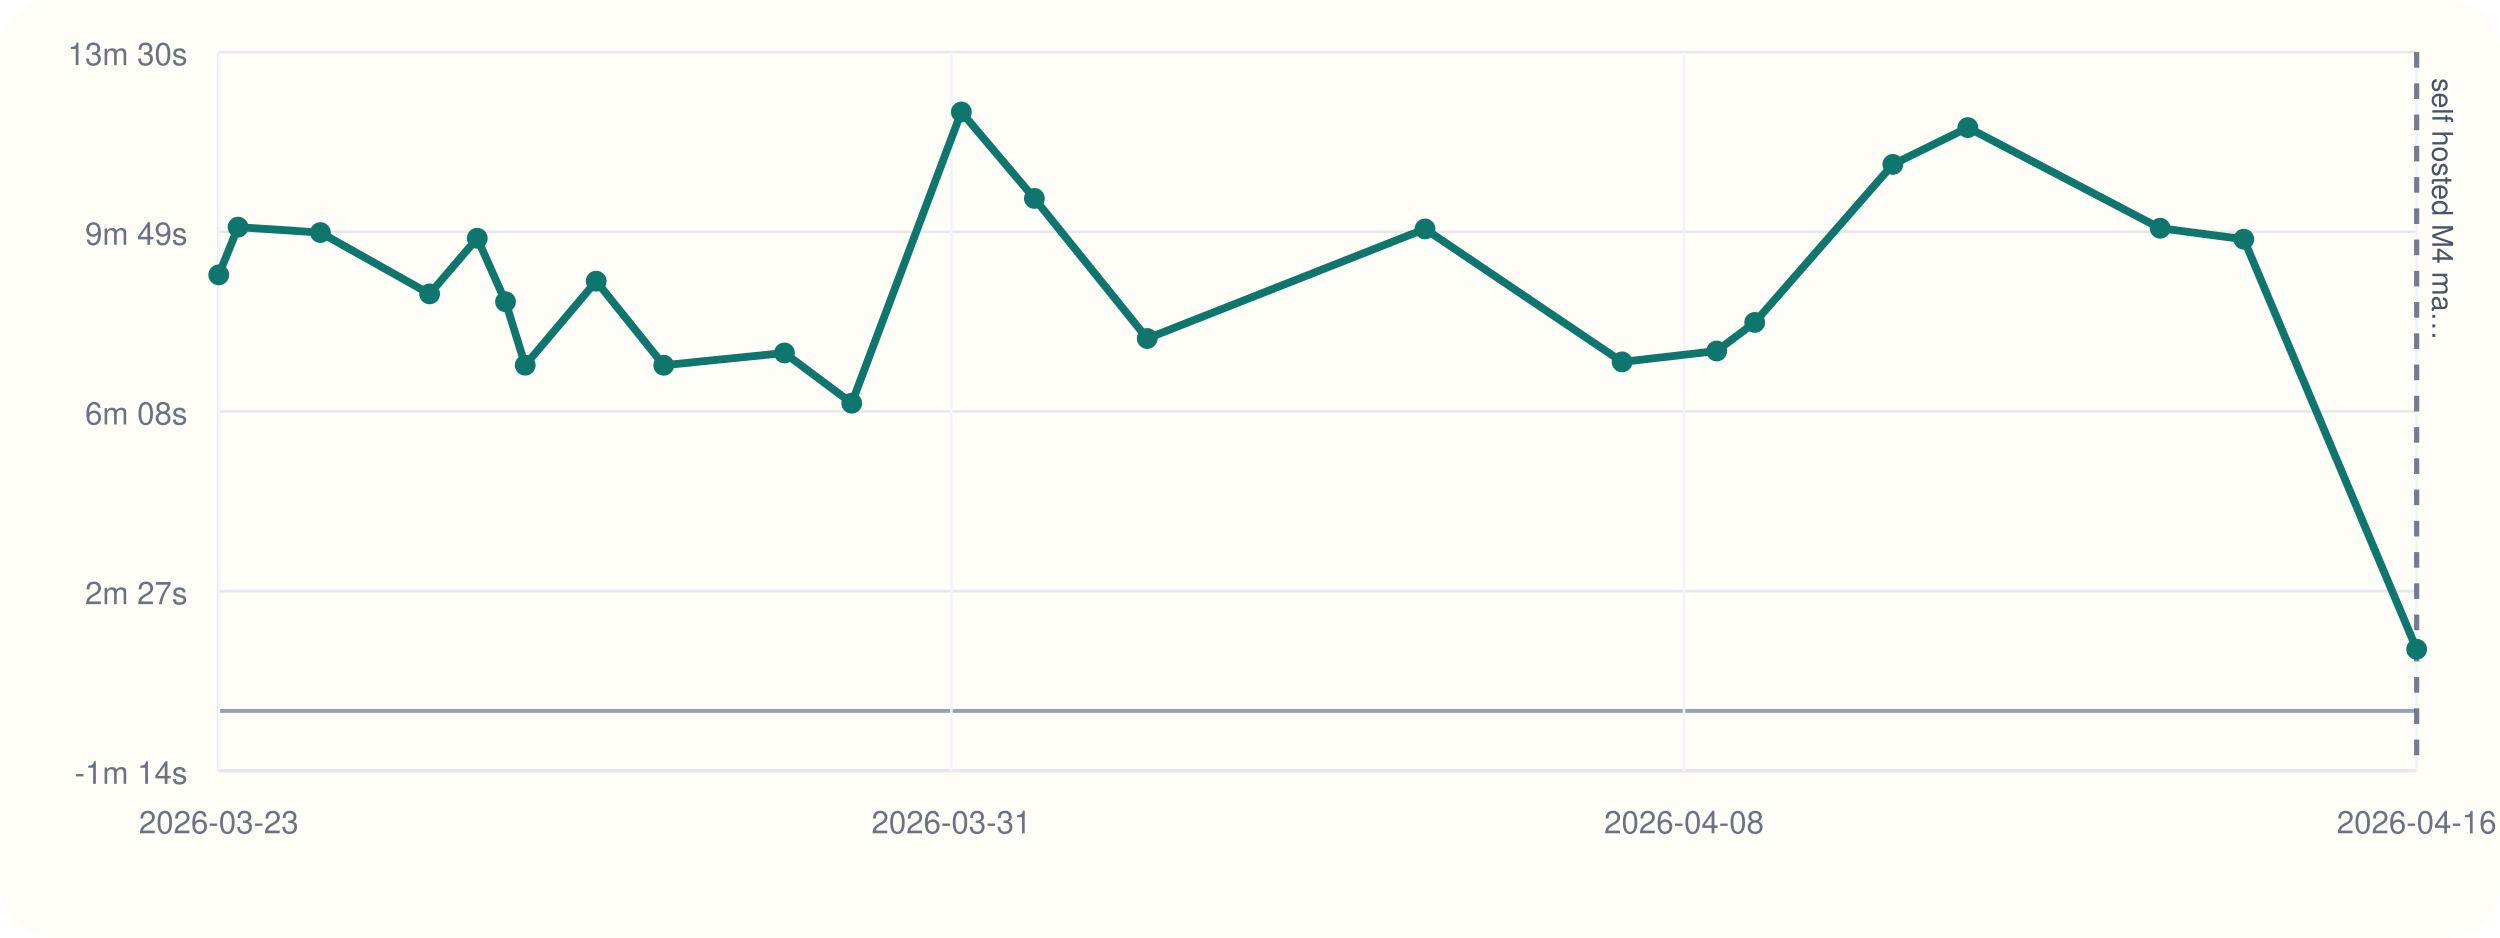
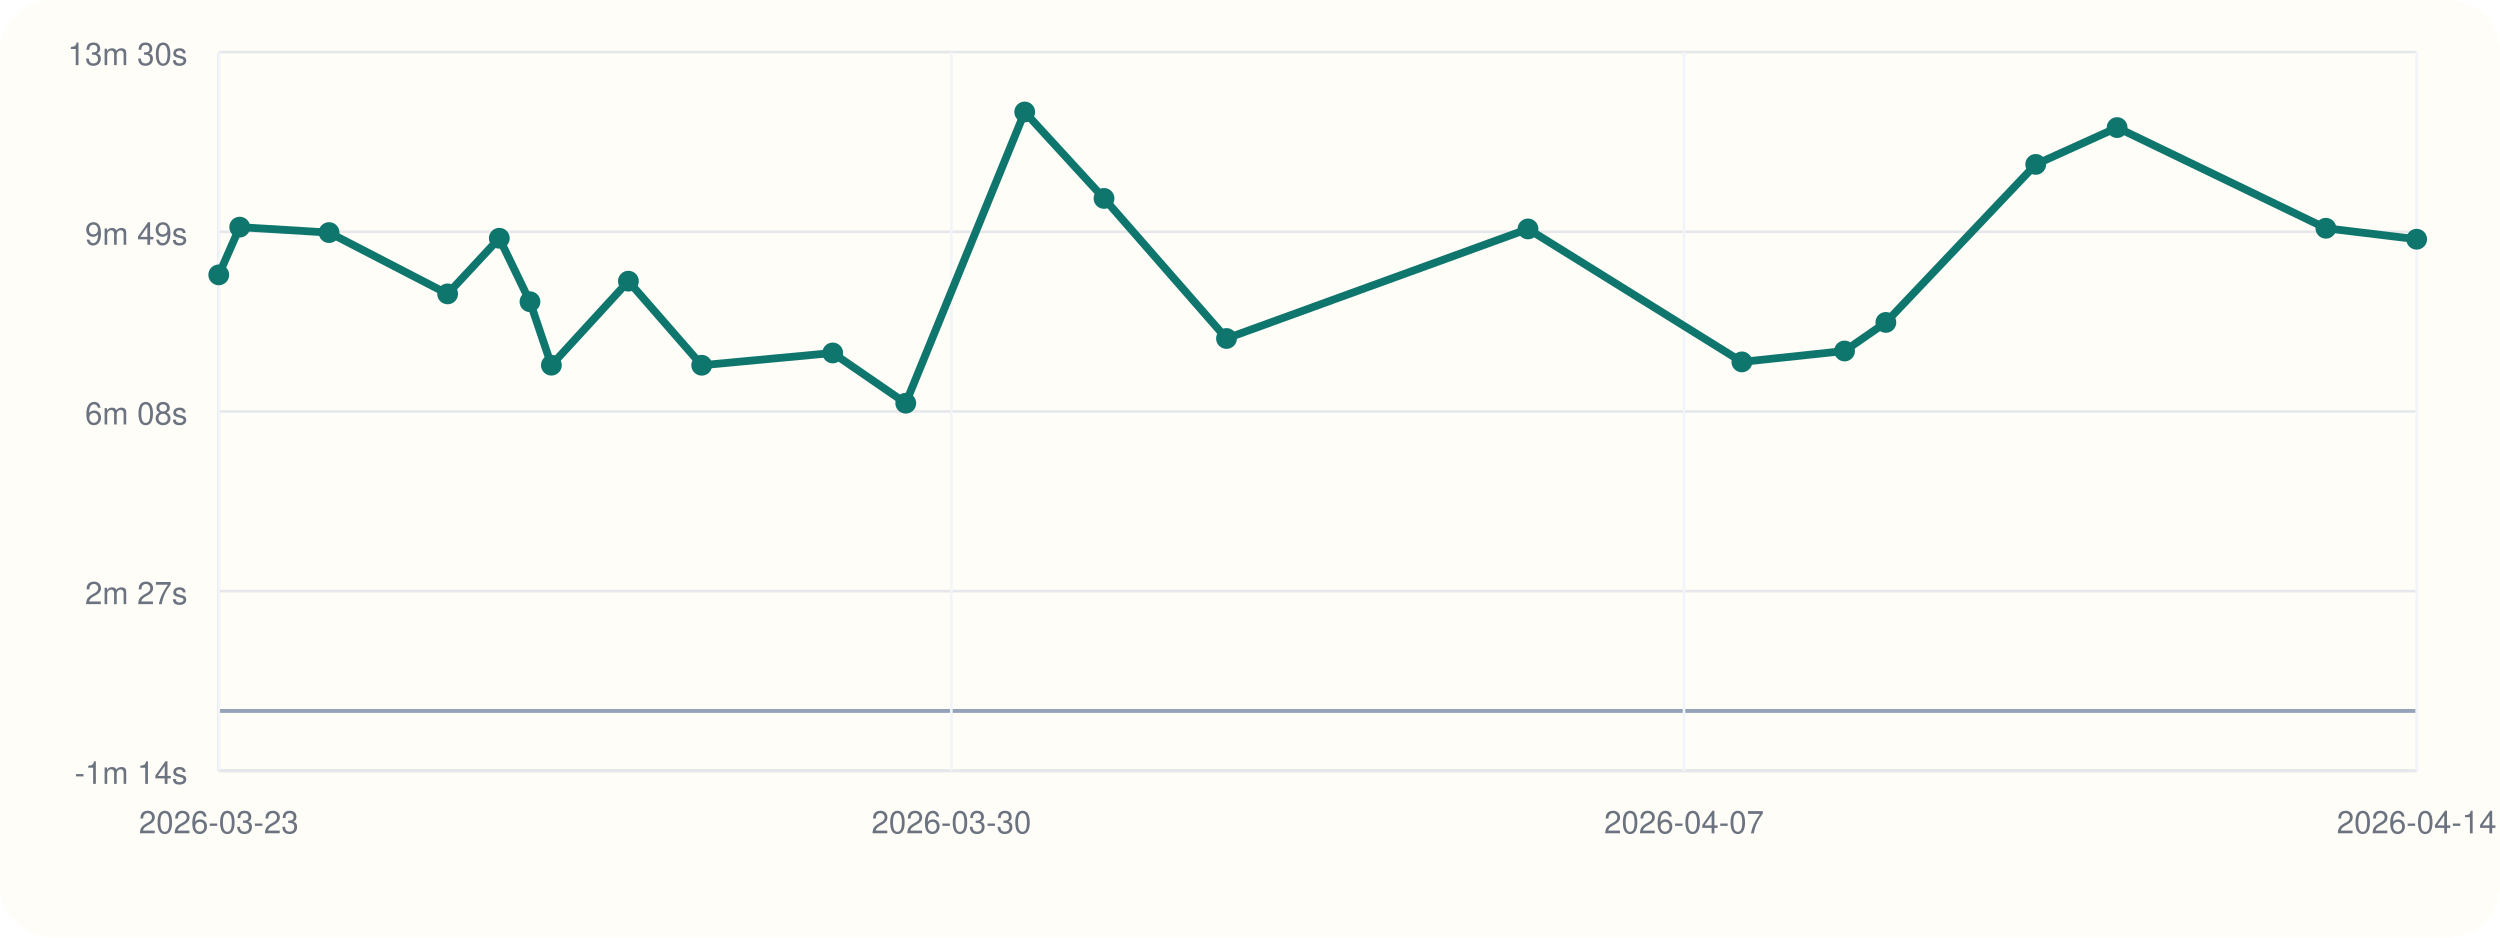
<svg xmlns="http://www.w3.org/2000/svg" viewBox="0 0 960 360">
  <rect width="960" height="360" rx="20" fill="#fffdf7" />
  <line x1="84" y1="296" x2="928" y2="296" stroke="#cbd5e1" stroke-width="1" />
  <line x1="84" y1="20" x2="84" y2="296" stroke="#cbd5e1" stroke-width="1" />
  <line x1="84" y1="273.00" x2="928" y2="273.00" stroke="#94a3b8" stroke-width="1.5" />
  <line x1="84" y1="296.00" x2="928" y2="296.00" stroke="#e5e7eb" stroke-width="1" />
  <text x="72" y="301.00" text-anchor="end" font-size="12" font-family="Helvetica, Arial, sans-serif" fill="#6b7280">-1m 14s</text>
  <line x1="84" y1="227.00" x2="928" y2="227.00" stroke="#e5e7eb" stroke-width="1" />
  <text x="72" y="232.00" text-anchor="end" font-size="12" font-family="Helvetica, Arial, sans-serif" fill="#6b7280">2m 27s</text>
  <line x1="84" y1="158.00" x2="928" y2="158.00" stroke="#e5e7eb" stroke-width="1" />
  <text x="72" y="163.00" text-anchor="end" font-size="12" font-family="Helvetica, Arial, sans-serif" fill="#6b7280">6m 08s</text>
  <line x1="84" y1="89.00" x2="928" y2="89.00" stroke="#e5e7eb" stroke-width="1" />
  <text x="72" y="94.00" text-anchor="end" font-size="12" font-family="Helvetica, Arial, sans-serif" fill="#6b7280">9m 49s</text>
  <line x1="84" y1="20.00" x2="928" y2="20.00" stroke="#e5e7eb" stroke-width="1" />
  <text x="72" y="25.00" text-anchor="end" font-size="12" font-family="Helvetica, Arial, sans-serif" fill="#6b7280">13m 30s</text>
  <line x1="84.00" y1="20" x2="84.00" y2="296" stroke="#f1f5f9" stroke-width="1" />
  <text x="84.00" y="320" text-anchor="middle" font-size="12" font-family="Helvetica, Arial, sans-serif" fill="#6b7280">2026-03-23</text>
  <line x1="365.33" y1="20" x2="365.33" y2="296" stroke="#f1f5f9" stroke-width="1" />
-   <text x="365.33" y="320" text-anchor="middle" font-size="12" font-family="Helvetica, Arial, sans-serif" fill="#6b7280">2026-03-31</text>
+   <text x="365.33" y="320" text-anchor="middle" font-size="12" font-family="Helvetica, Arial, sans-serif" fill="#6b7280">2026-03-30</text>
  <line x1="646.67" y1="20" x2="646.67" y2="296" stroke="#f1f5f9" stroke-width="1" />
-   <text x="646.67" y="320" text-anchor="middle" font-size="12" font-family="Helvetica, Arial, sans-serif" fill="#6b7280">2026-04-08</text>
+   <text x="646.67" y="320" text-anchor="middle" font-size="12" font-family="Helvetica, Arial, sans-serif" fill="#6b7280">2026-04-07</text>
  <line x1="928.00" y1="20" x2="928.00" y2="296" stroke="#f1f5f9" stroke-width="1" />
-   <text x="928.00" y="320" text-anchor="middle" font-size="12" font-family="Helvetica, Arial, sans-serif" fill="#6b7280">2026-04-16</text>
-   <line x1="928.00" y1="20" x2="928.00" y2="296" stroke="#475569" stroke-width="2" stroke-dasharray="6 6" opacity="0.75" />
-   <text x="934.00" y="30" transform="rotate(90 934.00 30)" font-size="11" font-family="Helvetica, Arial, sans-serif" fill="#475569">self hosted M4 ma…</text>
-   <polyline fill="none" stroke="#0f766e" stroke-width="3" points="84.00,105.55 91.42,87.22 123.03,89.31 164.98,112.85 183.26,91.49 194.12,115.87 201.68,140.23 228.94,107.97 254.87,140.25 301.23,135.54 327.07,154.83 369.15,43.00 397.20,76.20 440.54,129.98 547.21,87.91 622.88,138.97 659.21,134.78 673.82,123.81 726.85,63.13 755.64,48.99 829.50,87.65 861.62,91.86 928.00,249.32" />
+   <text x="928.00" y="320" text-anchor="middle" font-size="12" font-family="Helvetica, Arial, sans-serif" fill="#6b7280">2026-04-14</text>
+   <polyline fill="none" stroke="#0f766e" stroke-width="3" points="84.00,105.55 92.05,87.22 126.36,89.31 171.89,112.85 191.73,91.49 203.51,115.87 211.73,140.23 241.31,107.97 269.46,140.25 319.77,135.54 347.81,154.83 393.49,43.00 423.94,76.20 470.98,129.98 586.75,87.91 668.88,138.97 708.31,134.78 724.17,123.81 781.72,63.13 812.97,48.99 893.14,87.65 928.00,91.86" />
  <circle cx="84.00" cy="105.55" r="4" fill="#0f766e" />
-   <circle cx="91.42" cy="87.22" r="4" fill="#0f766e" />
-   <circle cx="123.03" cy="89.31" r="4" fill="#0f766e" />
-   <circle cx="164.98" cy="112.85" r="4" fill="#0f766e" />
-   <circle cx="183.26" cy="91.49" r="4" fill="#0f766e" />
-   <circle cx="194.12" cy="115.87" r="4" fill="#0f766e" />
-   <circle cx="201.68" cy="140.23" r="4" fill="#0f766e" />
-   <circle cx="228.94" cy="107.97" r="4" fill="#0f766e" />
-   <circle cx="254.87" cy="140.25" r="4" fill="#0f766e" />
-   <circle cx="301.23" cy="135.54" r="4" fill="#0f766e" />
-   <circle cx="327.07" cy="154.83" r="4" fill="#0f766e" />
-   <circle cx="369.15" cy="43.00" r="4" fill="#0f766e" />
-   <circle cx="397.20" cy="76.20" r="4" fill="#0f766e" />
-   <circle cx="440.54" cy="129.98" r="4" fill="#0f766e" />
-   <circle cx="547.21" cy="87.91" r="4" fill="#0f766e" />
-   <circle cx="622.88" cy="138.97" r="4" fill="#0f766e" />
-   <circle cx="659.21" cy="134.78" r="4" fill="#0f766e" />
-   <circle cx="673.82" cy="123.81" r="4" fill="#0f766e" />
-   <circle cx="726.85" cy="63.13" r="4" fill="#0f766e" />
-   <circle cx="755.64" cy="48.99" r="4" fill="#0f766e" />
-   <circle cx="829.50" cy="87.65" r="4" fill="#0f766e" />
-   <circle cx="861.62" cy="91.86" r="4" fill="#0f766e" />
-   <circle cx="928.00" cy="249.32" r="4" fill="#0f766e" />
+   <circle cx="92.05" cy="87.22" r="4" fill="#0f766e" />
+   <circle cx="126.36" cy="89.31" r="4" fill="#0f766e" />
+   <circle cx="171.89" cy="112.85" r="4" fill="#0f766e" />
+   <circle cx="191.73" cy="91.49" r="4" fill="#0f766e" />
+   <circle cx="203.51" cy="115.87" r="4" fill="#0f766e" />
+   <circle cx="211.73" cy="140.23" r="4" fill="#0f766e" />
+   <circle cx="241.31" cy="107.97" r="4" fill="#0f766e" />
+   <circle cx="269.46" cy="140.25" r="4" fill="#0f766e" />
+   <circle cx="319.77" cy="135.54" r="4" fill="#0f766e" />
+   <circle cx="347.81" cy="154.83" r="4" fill="#0f766e" />
+   <circle cx="393.49" cy="43.00" r="4" fill="#0f766e" />
+   <circle cx="423.94" cy="76.20" r="4" fill="#0f766e" />
+   <circle cx="470.98" cy="129.98" r="4" fill="#0f766e" />
+   <circle cx="586.75" cy="87.91" r="4" fill="#0f766e" />
+   <circle cx="668.88" cy="138.97" r="4" fill="#0f766e" />
+   <circle cx="708.31" cy="134.78" r="4" fill="#0f766e" />
+   <circle cx="724.17" cy="123.81" r="4" fill="#0f766e" />
+   <circle cx="781.72" cy="63.13" r="4" fill="#0f766e" />
+   <circle cx="812.97" cy="48.99" r="4" fill="#0f766e" />
+   <circle cx="893.14" cy="87.65" r="4" fill="#0f766e" />
+   <circle cx="928.00" cy="91.86" r="4" fill="#0f766e" />
</svg>
